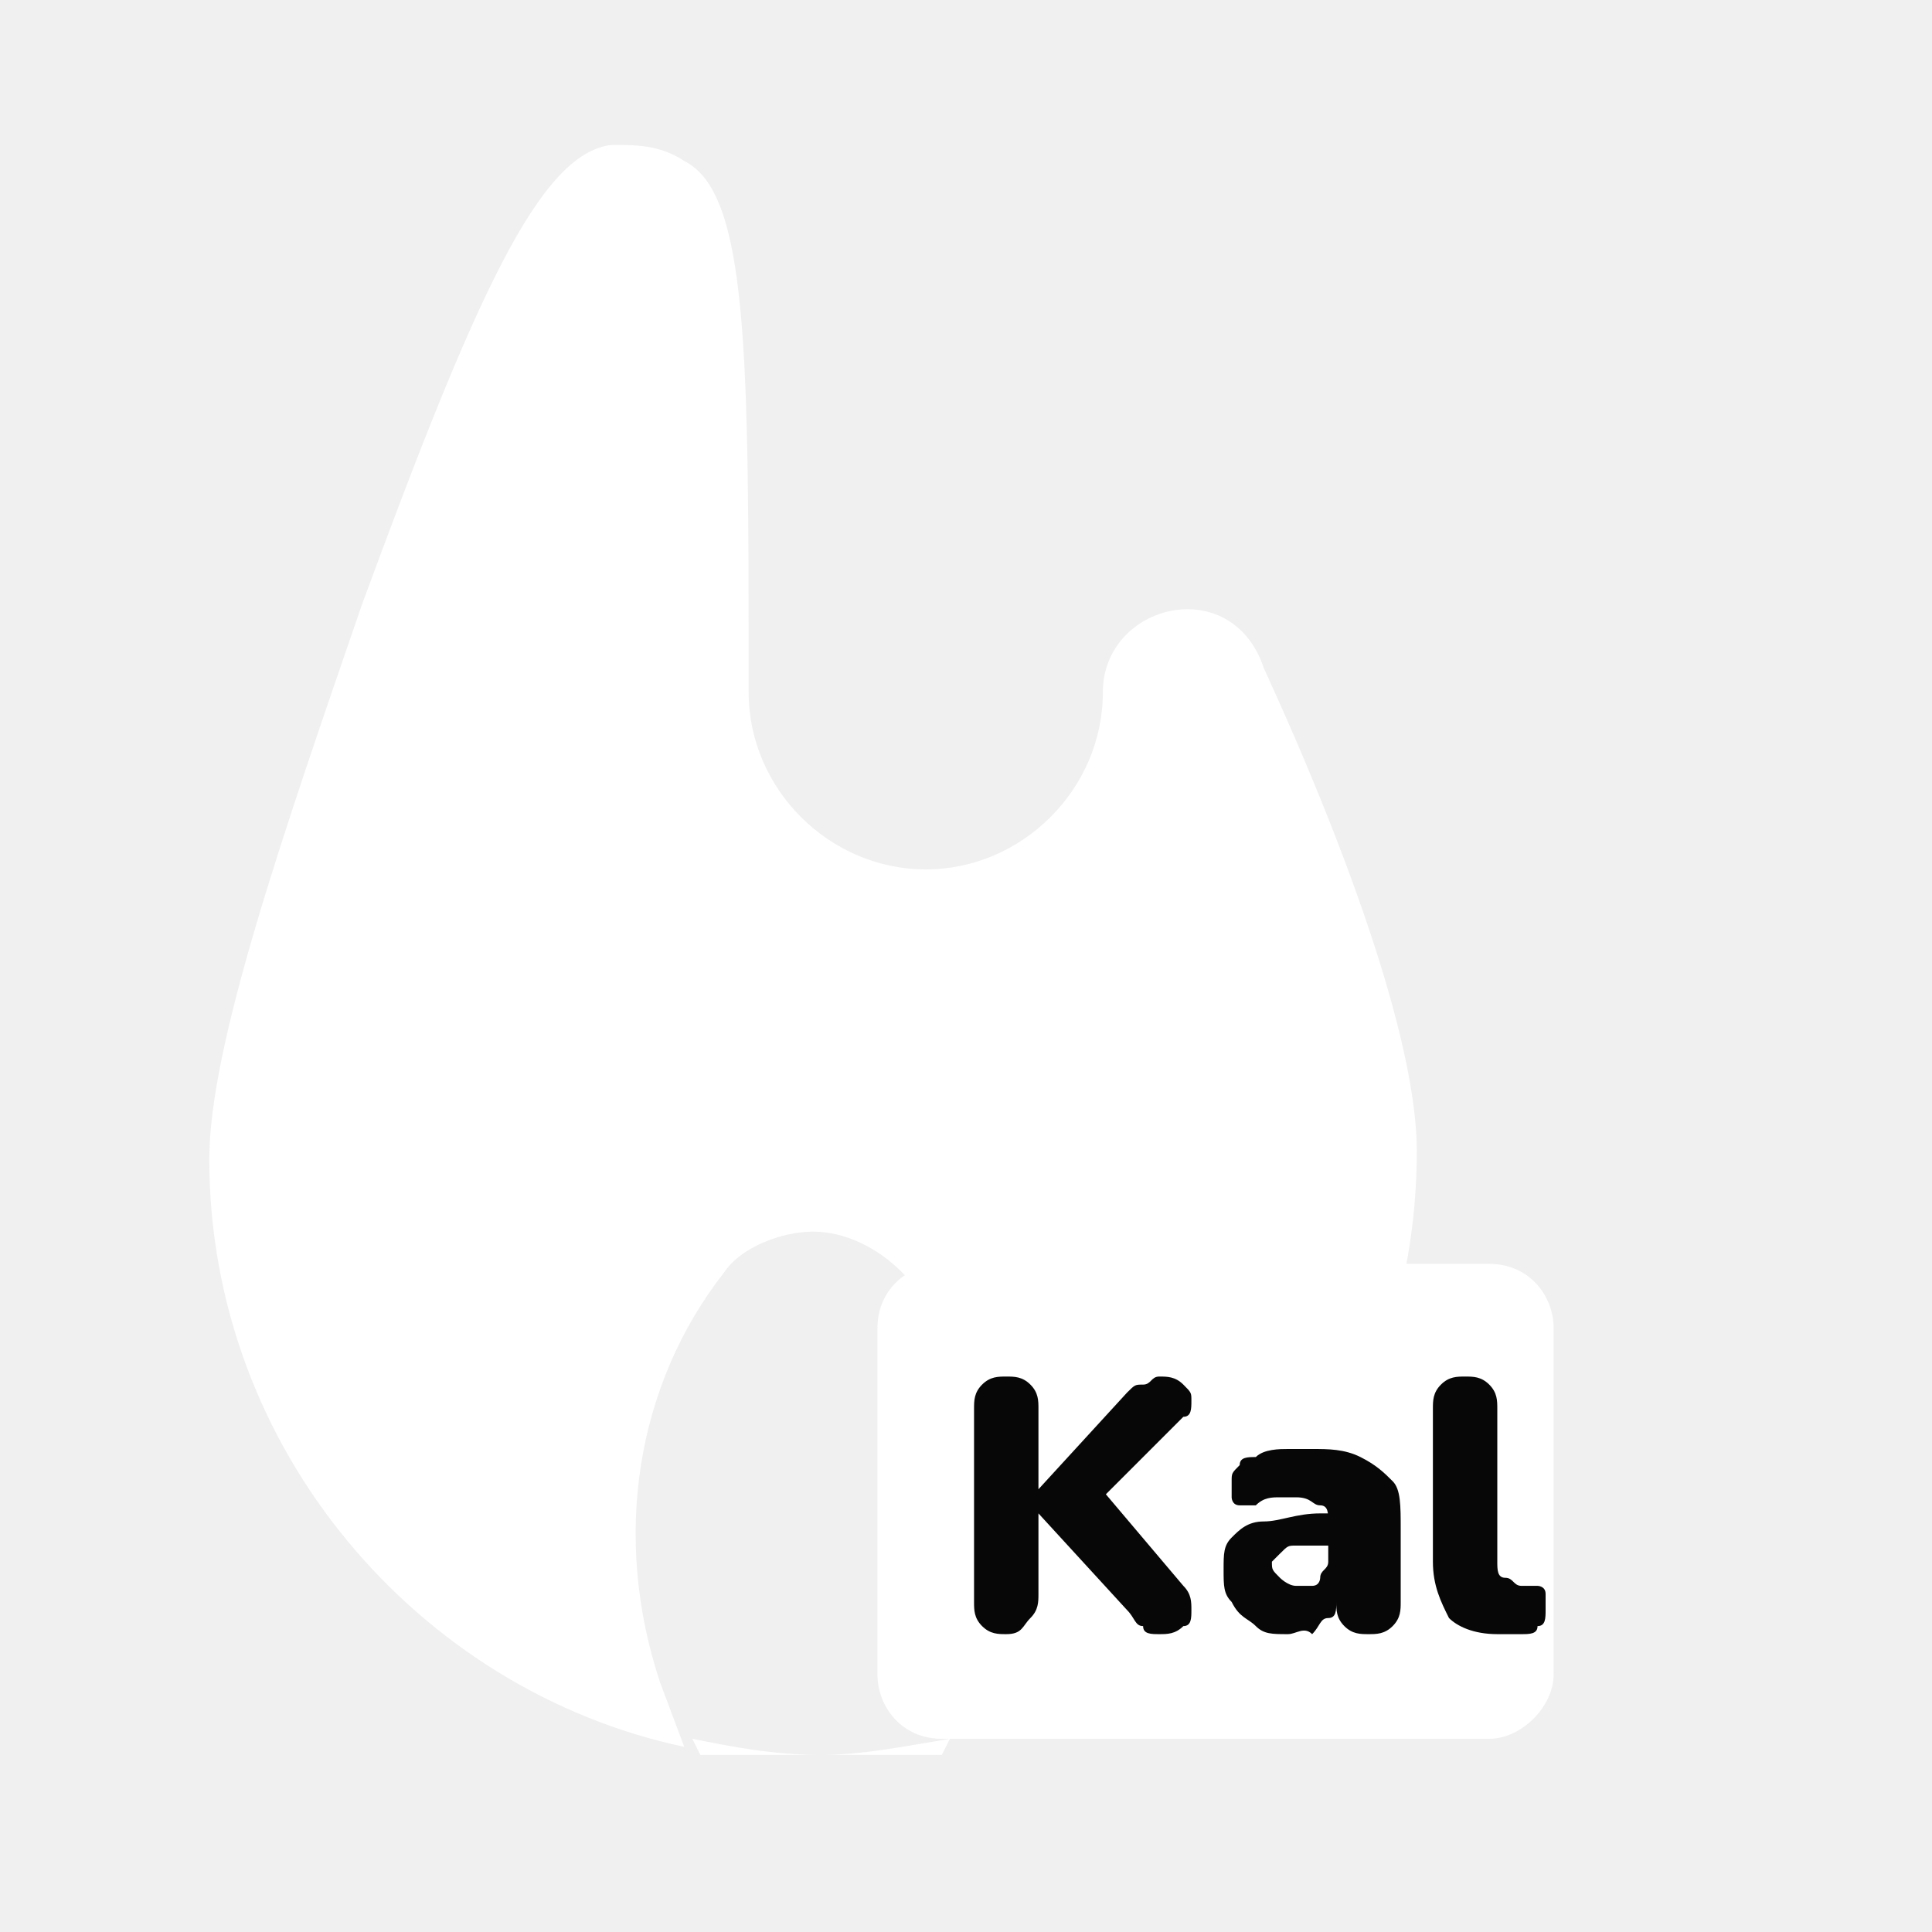
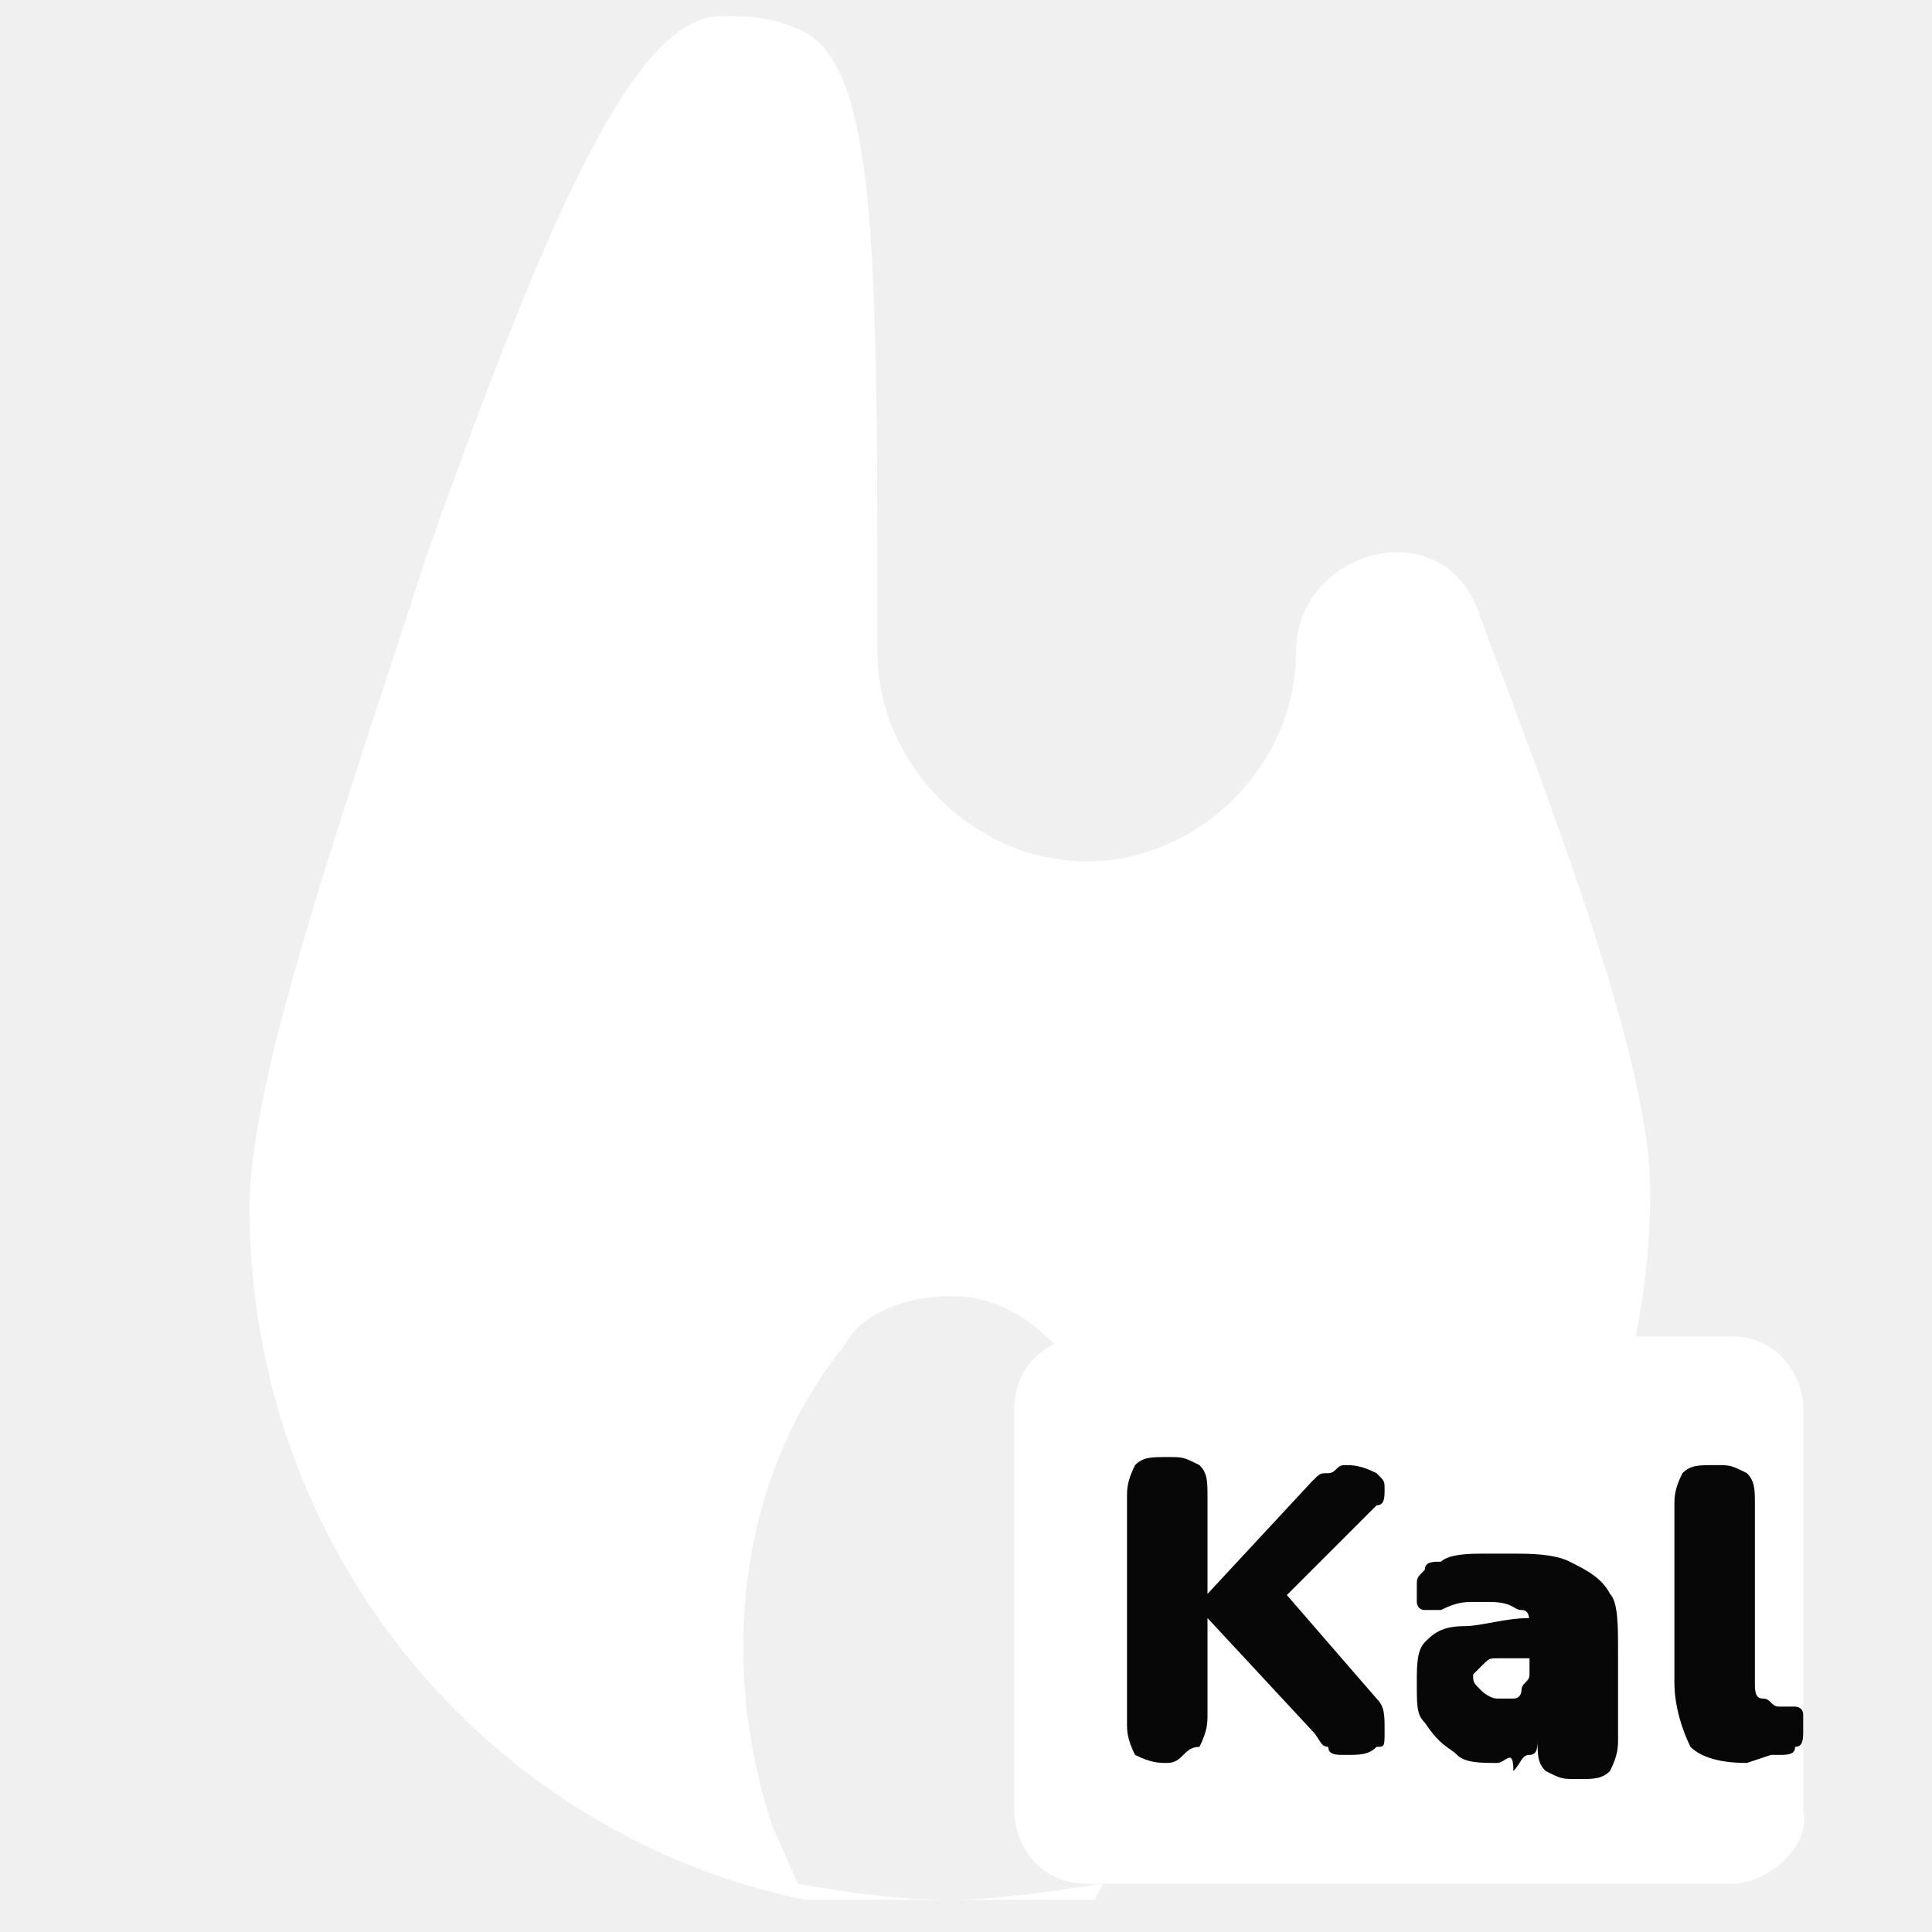
- <svg xmlns="http://www.w3.org/2000/svg" version="1.1" x="0px" y="0px" viewBox="0 0 24 24" style="enable-background:new 0 0 24 24;" xml:space="preserve">
+ <svg xmlns="http://www.w3.org/2000/svg" version="1.1" id="Layer_1" x="0px" y="0px" viewBox="0 0 24 24" style="enable-background:new 0 0 24 24;" xml:space="preserve">
  <style type="text/css">
	.st0{fill:#FFFFFF;}
	.st1{fill:#070707;}
</style>
-   <g id="Layer_1">
- </g>
-   <g id="Layer_2">
-     <g>
+   <g>
+     <g id="Layer_1_00000042719129079957781870000010593845437723799211_">
+ 	</g>
+     <g id="Layer_2_00000039102782773186409960000011072416132409338244_">
      <g>
-         <path class="st0" d="M17.6,14.3c0,3.6-2.5,6.6-5.9,7.3l0.3-0.8c0.3-0.6,0.3-1.2,0.3-1.9c0-1.1-0.3-2.3-1.1-3.1     c-0.3-0.3-0.7-0.5-1.1-0.5s-0.9,0.2-1.1,0.5c-1.1,1.4-1.4,3.3-0.8,5.1l0.3,0.8c-3.3-0.7-5.9-3.7-5.9-7.3c0-1.4,0.9-4,1.9-6.9     c1.4-3.8,2.2-5.6,3.1-5.7c0.3,0,0.6,0,0.9,0.2c0.8,0.4,0.8,2.4,0.8,6.6c0,1.2,1,2.2,2.2,2.2s2.2-1,2.2-2.2c0-1.1,1.6-1.5,2-0.3     C16.8,10.7,17.6,13,17.6,14.3z" />
-         <path class="st0" d="M8.6,21.6c0.5,0.1,1,0.2,1.6,0.2H8.7L8.6,21.6z" />
-         <path class="st0" d="M11.8,21.6l-0.1,0.2h-1.5C10.7,21.8,11.2,21.7,11.8,21.6z" />
-       </g>
-       <path class="st0" d="M18.5,21.6h-6.8c-0.5,0-0.8-0.4-0.8-0.8v-4.3c0-0.5,0.4-0.8,0.8-0.8h6.8c0.5,0,0.8,0.4,0.8,0.8v4.3    C19.3,21.2,18.9,21.6,18.5,21.6z" />
-       <g>
-         <path class="st1" d="M12.5,20.3c-0.1,0-0.2,0-0.3-0.1s-0.1-0.2-0.1-0.3v-2.4c0-0.1,0-0.2,0.1-0.3s0.2-0.1,0.3-0.1     c0.1,0,0.2,0,0.3,0.1c0.1,0.1,0.1,0.2,0.1,0.3v1h0l1.1-1.2c0.1-0.1,0.1-0.1,0.2-0.1c0.1,0,0.1-0.1,0.2-0.1c0.1,0,0.2,0,0.3,0.1     s0.1,0.1,0.1,0.2c0,0.1,0,0.2-0.1,0.2l-1.1,1.1v-0.3l1.1,1.3c0.1,0.1,0.1,0.2,0.1,0.3s0,0.2-0.1,0.2c-0.1,0.1-0.2,0.1-0.3,0.1     c-0.1,0-0.2,0-0.2-0.1c-0.1,0-0.1-0.1-0.2-0.2l-1.1-1.2h0v1c0,0.1,0,0.2-0.1,0.3S12.7,20.3,12.5,20.3z" />
-         <path class="st1" d="M16,20.3c-0.2,0-0.3,0-0.4-0.1c-0.1-0.1-0.2-0.1-0.3-0.3c-0.1-0.1-0.1-0.2-0.1-0.4c0-0.2,0-0.3,0.1-0.4     c0.1-0.1,0.2-0.2,0.4-0.2s0.4-0.1,0.7-0.1h0.2v0.4h-0.2c-0.1,0-0.2,0-0.3,0c-0.1,0-0.1,0-0.2,0.1c0,0-0.1,0.1-0.1,0.1     c0,0.1,0,0.1,0.1,0.2c0,0,0.1,0.1,0.2,0.1c0.1,0,0.1,0,0.2,0s0.1-0.1,0.1-0.1c0-0.1,0.1-0.1,0.1-0.2v-0.5c0-0.1,0-0.2-0.1-0.2     s-0.1-0.1-0.3-0.1c-0.1,0-0.2,0-0.2,0c-0.1,0-0.2,0-0.3,0.1c-0.1,0-0.1,0-0.2,0c-0.1,0-0.1-0.1-0.1-0.1c0,0,0-0.1,0-0.2     c0-0.1,0-0.1,0.1-0.2c0-0.1,0.1-0.1,0.2-0.1c0.1-0.1,0.3-0.1,0.4-0.1c0.1,0,0.2,0,0.3,0c0.2,0,0.4,0,0.6,0.1     c0.2,0.1,0.3,0.2,0.4,0.3c0.1,0.1,0.1,0.3,0.1,0.6v0.9c0,0.1,0,0.2-0.1,0.3c-0.1,0.1-0.2,0.1-0.3,0.1c-0.1,0-0.2,0-0.3-0.1     c-0.1-0.1-0.1-0.2-0.1-0.3v-0.1l0,0.1c0,0.1,0,0.2-0.1,0.2s-0.1,0.1-0.2,0.2C16.2,20.2,16.1,20.3,16,20.3z" />
-         <path class="st1" d="M18.6,20.3c-0.3,0-0.5-0.1-0.6-0.2c-0.1-0.2-0.2-0.4-0.2-0.7v-1.9c0-0.1,0-0.2,0.1-0.3     c0.1-0.1,0.2-0.1,0.3-0.1c0.1,0,0.2,0,0.3,0.1c0.1,0.1,0.1,0.2,0.1,0.3v1.9c0,0.1,0,0.2,0.1,0.2s0.1,0.1,0.2,0.1c0,0,0,0,0.1,0     c0,0,0,0,0.1,0c0,0,0.1,0,0.1,0.1c0,0,0,0.1,0,0.2c0,0.1,0,0.2-0.1,0.2c0,0.1-0.1,0.1-0.2,0.1c0,0-0.1,0-0.1,0     C18.6,20.3,18.6,20.3,18.6,20.3z" />
+         <g>
+           <path class="st0" d="M20.5,14.8c0,4.2-2.9,7.7-6.9,8.6l0.4-0.9c0.4-0.7,0.4-1.4,0.4-2.2c0-1.3-0.4-2.7-1.3-3.6      c-0.4-0.4-0.8-0.6-1.3-0.6s-1.1,0.2-1.3,0.6c-1.3,1.6-1.6,3.9-0.9,6l0.4,0.9c-3.9-0.8-6.9-4.3-6.9-8.6c0-1.6,1.1-4.7,2.2-8.1      c1.6-4.5,2.6-6.6,3.6-6.7c0.4,0,0.7,0,1.1,0.2c0.9,0.5,0.9,2.8,0.9,7.7c0,1.4,1.2,2.6,2.6,2.6s2.6-1.2,2.6-2.6      c0-1.3,1.9-1.8,2.3-0.4C19.5,10.6,20.5,13.3,20.5,14.8z" />
+           <path class="st0" d="M9.9,23.4c0.6,0.1,1.2,0.2,1.9,0.2H10L9.9,23.4z" />
+           <path class="st0" d="M13.7,23.4l-0.1,0.2h-1.8C12.4,23.6,13,23.5,13.7,23.4z" />
+         </g>
+         <path class="st0" d="M21.5,23.4h-8c-0.6,0-0.9-0.5-0.9-0.9v-5c0-0.6,0.5-0.9,0.9-0.9h8c0.6,0,0.9,0.5,0.9,0.9v5     C22.5,22.9,22,23.4,21.5,23.4z" />
+         <g>
+           <path class="st1" d="M14.5,21.9c-0.1,0-0.2,0-0.4-0.1C14,21.6,14,21.5,14,21.4v-2.8c0-0.1,0-0.2,0.1-0.4      c0.1-0.1,0.2-0.1,0.4-0.1s0.2,0,0.4,0.1c0.1,0.1,0.1,0.2,0.1,0.4v1.2l0,0l1.3-1.4c0.1-0.1,0.1-0.1,0.2-0.1      c0.1,0,0.1-0.1,0.2-0.1s0.2,0,0.4,0.1c0.1,0.1,0.1,0.1,0.1,0.2c0,0.1,0,0.2-0.1,0.2L15.8,20v-0.4l1.3,1.5      c0.1,0.1,0.1,0.2,0.1,0.4s0,0.2-0.1,0.2c-0.1,0.1-0.2,0.1-0.4,0.1c-0.1,0-0.2,0-0.2-0.1c-0.1,0-0.1-0.1-0.2-0.2L15,20.1l0,0v1.2      c0,0.1,0,0.2-0.1,0.4C14.7,21.7,14.7,21.9,14.5,21.9z" />
+           <path class="st1" d="M18.6,21.9c-0.2,0-0.4,0-0.5-0.1c-0.1-0.1-0.2-0.1-0.4-0.4c-0.1-0.1-0.1-0.2-0.1-0.5c0-0.2,0-0.4,0.1-0.5      c0.1-0.1,0.2-0.2,0.5-0.2c0.2,0,0.5-0.1,0.8-0.1h0.2v0.5h-0.2c-0.1,0-0.2,0-0.4,0c-0.1,0-0.1,0-0.2,0.1l-0.1,0.1      c0,0.1,0,0.1,0.1,0.2c0,0,0.1,0.1,0.2,0.1c0.1,0,0.1,0,0.2,0c0.1,0,0.1-0.1,0.1-0.1c0-0.1,0.1-0.1,0.1-0.2v-0.6      c0-0.1,0-0.2-0.1-0.2c-0.1,0-0.1-0.1-0.4-0.1c-0.1,0-0.2,0-0.2,0c-0.1,0-0.2,0-0.4,0.1c-0.1,0-0.1,0-0.2,0      c-0.1,0-0.1-0.1-0.1-0.1s0-0.1,0-0.2c0-0.1,0-0.1,0.1-0.2c0-0.1,0.1-0.1,0.2-0.1c0.1-0.1,0.4-0.1,0.5-0.1c0.1,0,0.2,0,0.4,0      c0.2,0,0.5,0,0.7,0.1c0.2,0.1,0.4,0.2,0.5,0.4c0.1,0.1,0.1,0.4,0.1,0.7v1.1c0,0.1,0,0.2-0.1,0.4c-0.1,0.1-0.2,0.1-0.4,0.1      s-0.2,0-0.4-0.1c-0.1-0.1-0.1-0.2-0.1-0.4v-0.1v0.1c0,0.1,0,0.2-0.1,0.2c-0.1,0-0.1,0.1-0.2,0.2C18.8,21.7,18.7,21.9,18.6,21.9z      " />
+           <path class="st1" d="M21.7,21.9c-0.4,0-0.6-0.1-0.7-0.2c-0.1-0.2-0.2-0.5-0.2-0.8v-2.2c0-0.1,0-0.2,0.1-0.4      c0.1-0.1,0.2-0.1,0.4-0.1s0.2,0,0.4,0.1c0.1,0.1,0.1,0.2,0.1,0.4v2.2c0,0.1,0,0.2,0.1,0.2c0.1,0,0.1,0.1,0.2,0.1c0,0,0,0,0.1,0      c0,0,0,0,0.1,0c0,0,0.1,0,0.1,0.1c0,0,0,0.1,0,0.2c0,0.1,0,0.2-0.1,0.2c0,0.1-0.1,0.1-0.2,0.1h-0.1      C21.7,21.9,21.7,21.9,21.7,21.9z" />
+         </g>
      </g>
    </g>
  </g>
</svg>
